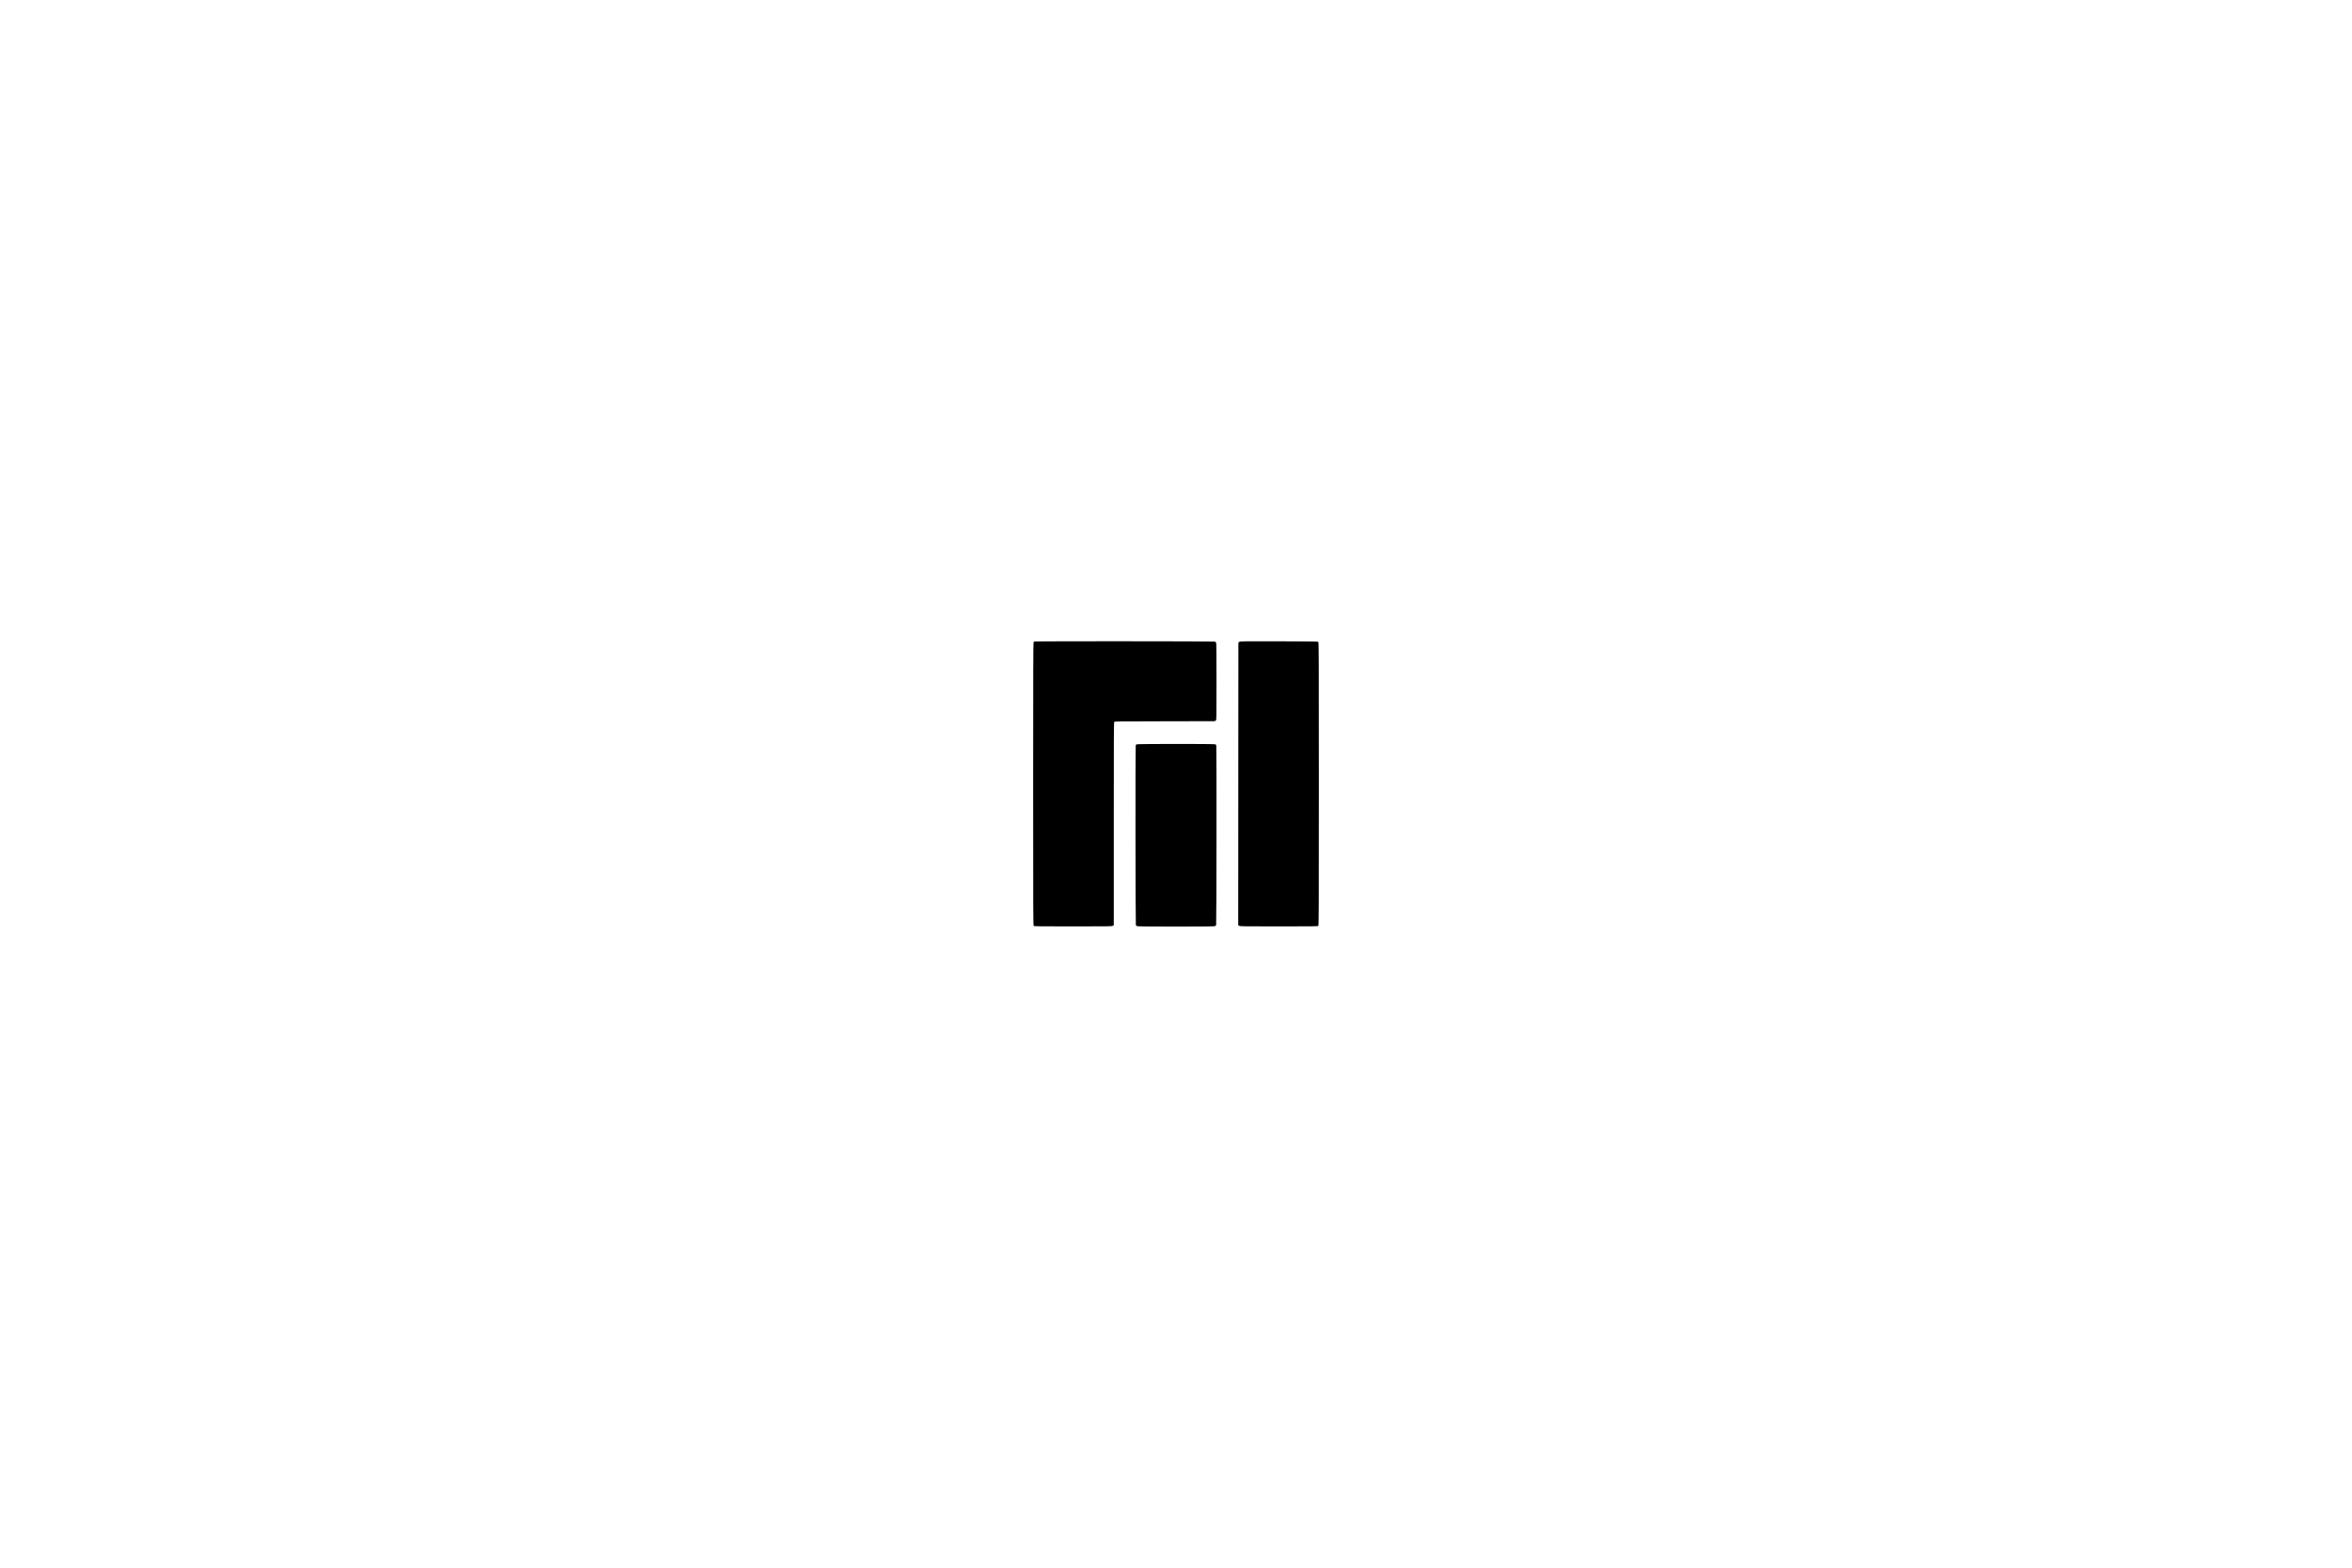
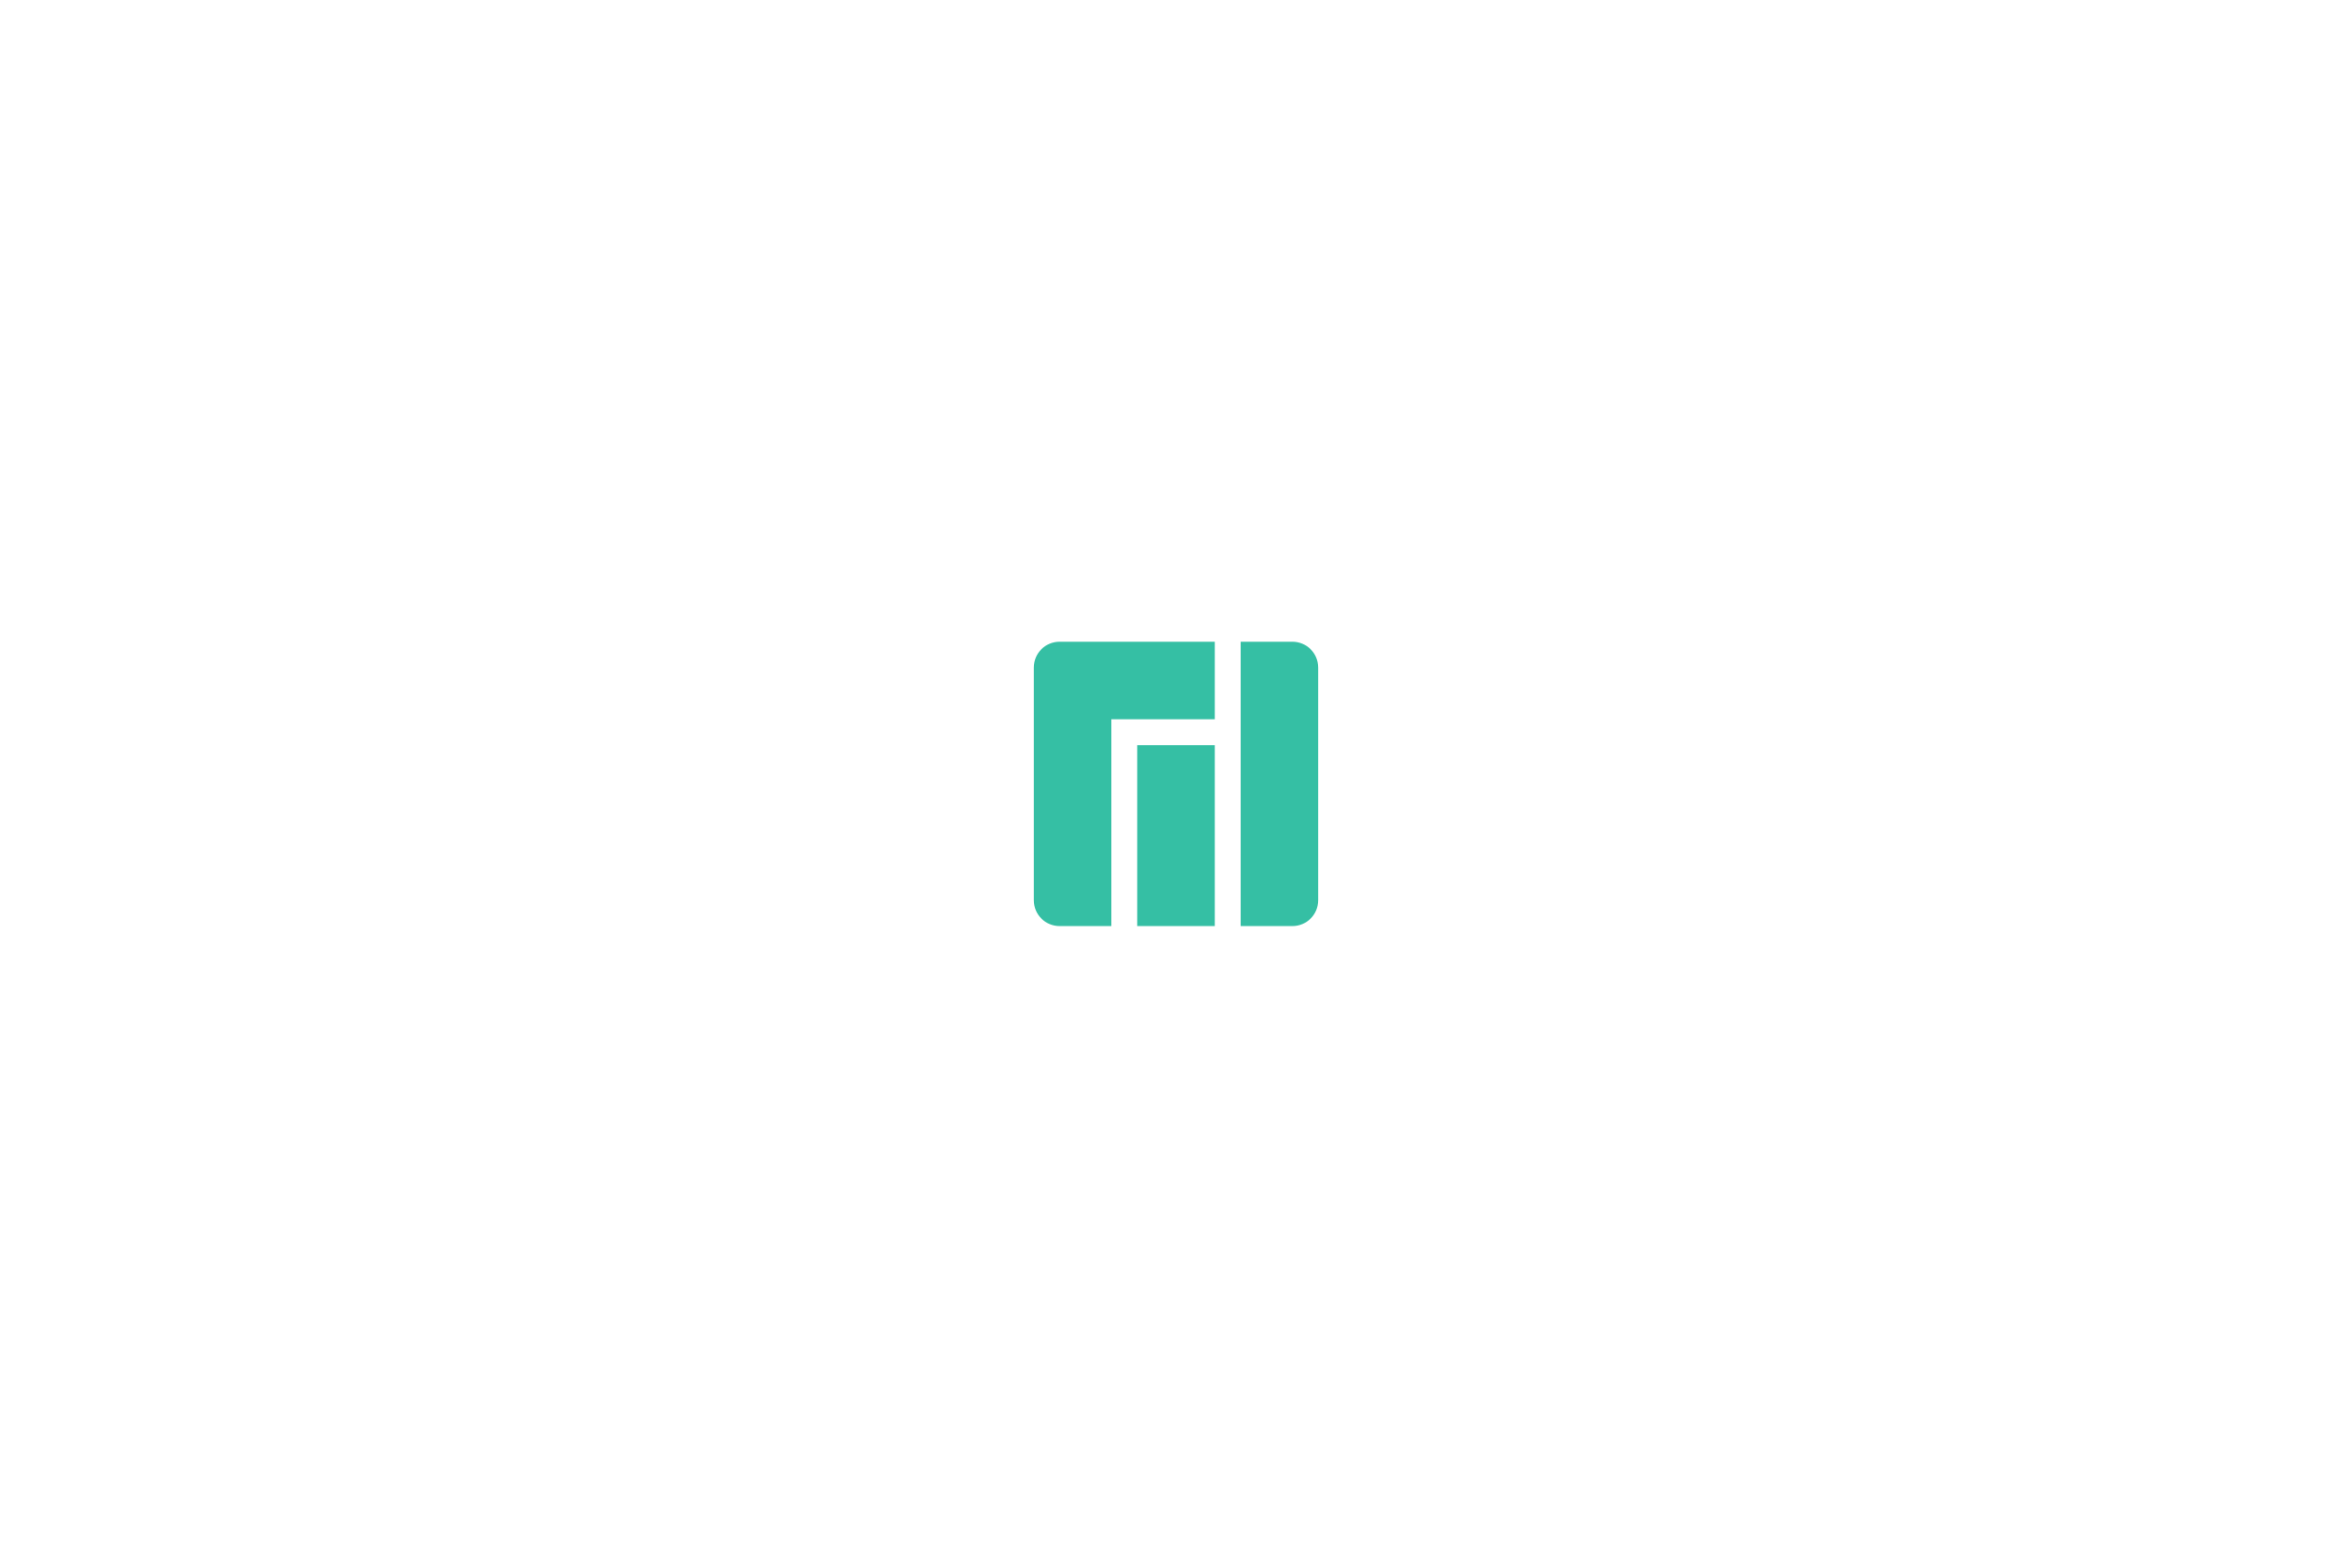
- <svg xmlns="http://www.w3.org/2000/svg" version="1.0" width="7030pt" height="4687pt" viewBox="0 0 7030 4687" preserveAspectRatio="xMidYMid meet">
-   <g transform="translate(0,4687) scale(0.1,-0.1)" fill="#000000" stroke="none">
-     <path d="M30930 27693 c-14 -3 -31 -10 -37 -15 -10 -8 -13 -869 -13 -4243 0 -3925 1 -4234 17 -4246 13 -12 208 -14 1177 -14 1095 0 1163 1 1189 18 l27 17 0 3028 c0 2600 2 3031 14 3048 14 19 42 19 1483 21 807 2 1483 3 1501 3 19 0 40 8 52 20 20 20 20 33 20 1166 0 753 -3 1152 -10 1164 -6 11 -27 24 -48 30 -37 10 -5316 13 -5372 3z" />
-     <path d="M37050 27683 l-35 -18 -3 -4227 -2 -4228 27 -17 c26 -17 93 -18 1189 -18 969 0 1164 2 1177 14 16 12 17 321 17 4246 0 3925 -1 4234 -17 4246 -13 12 -209 14 -1167 17 -1082 2 -1153 1 -1186 -15z" />
-     <path d="M33973 24618 c-12 -6 -24 -20 -27 -32 -11 -40 -7 -5356 4 -5376 6 -11 27 -24 48 -30 51 -14 2253 -14 2304 0 21 6 42 19 48 30 11 20 15 5336 4 5376 -3 12 -17 27 -30 33 -34 15 -2319 14 -2351 -1z" />
-   </g>
+ <svg xmlns="http://www.w3.org/2000/svg" version="1.0" width="7030pt" height="4687pt" viewBox="0 0 7030 4687" preserveAspectRatio="xMidYMid meet" id="svg3432">
+   <defs id="defs3436" />
+   <path id="rect1340-7-8-2" style="fill:#35bfa4;fill-rule:evenodd;stroke-width:38.64;stroke-linecap:round;stroke-linejoin:round;paint-order:stroke fill markers" d="m 3167.238,1918.458 c -42.814,0 -77.281,34.467 -77.281,77.281 v 695.524 c 0,42.814 34.467,77.28 77.281,77.28 h 154.561 v -618.243 h 309.122 v -231.842 z m 540.963,0 v 850.085 h 154.561 c 42.813,0 77.281,-34.466 77.281,-77.28 v -695.524 c 0,-42.814 -34.468,-77.281 -77.281,-77.281 z m -309.123,309.122 v 540.963 h 231.842 v -540.963 z" />
</svg>
